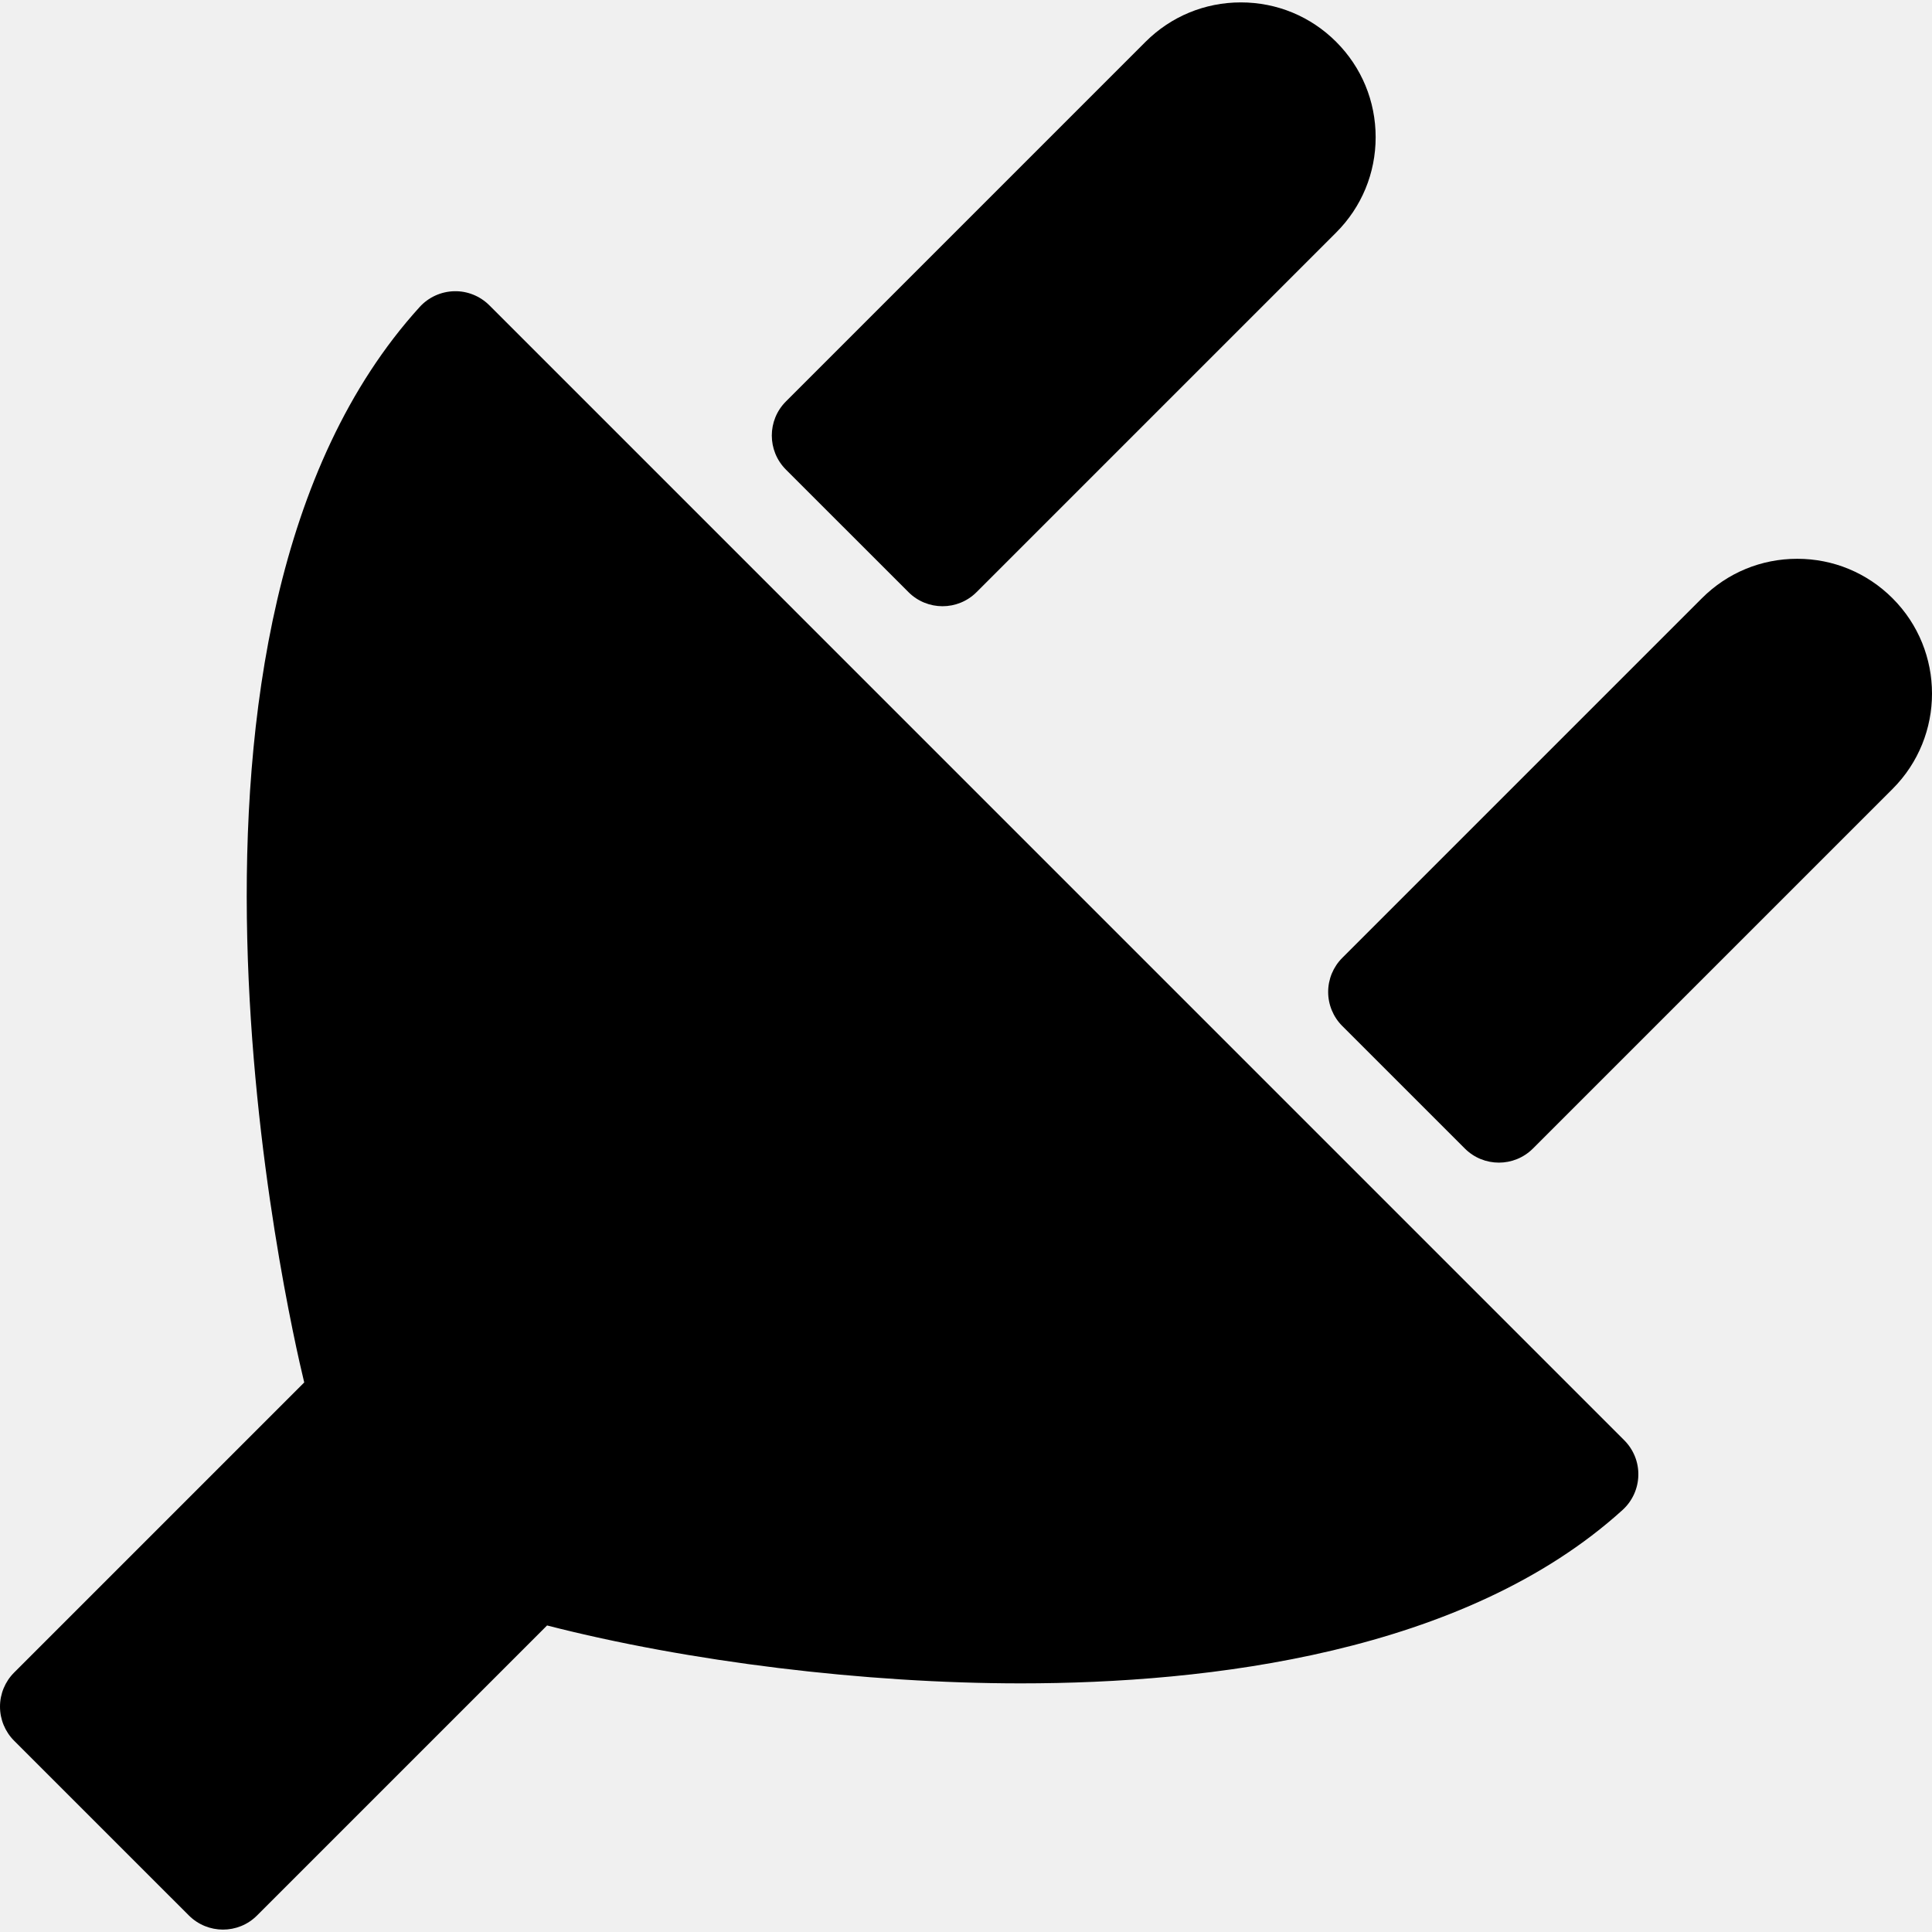
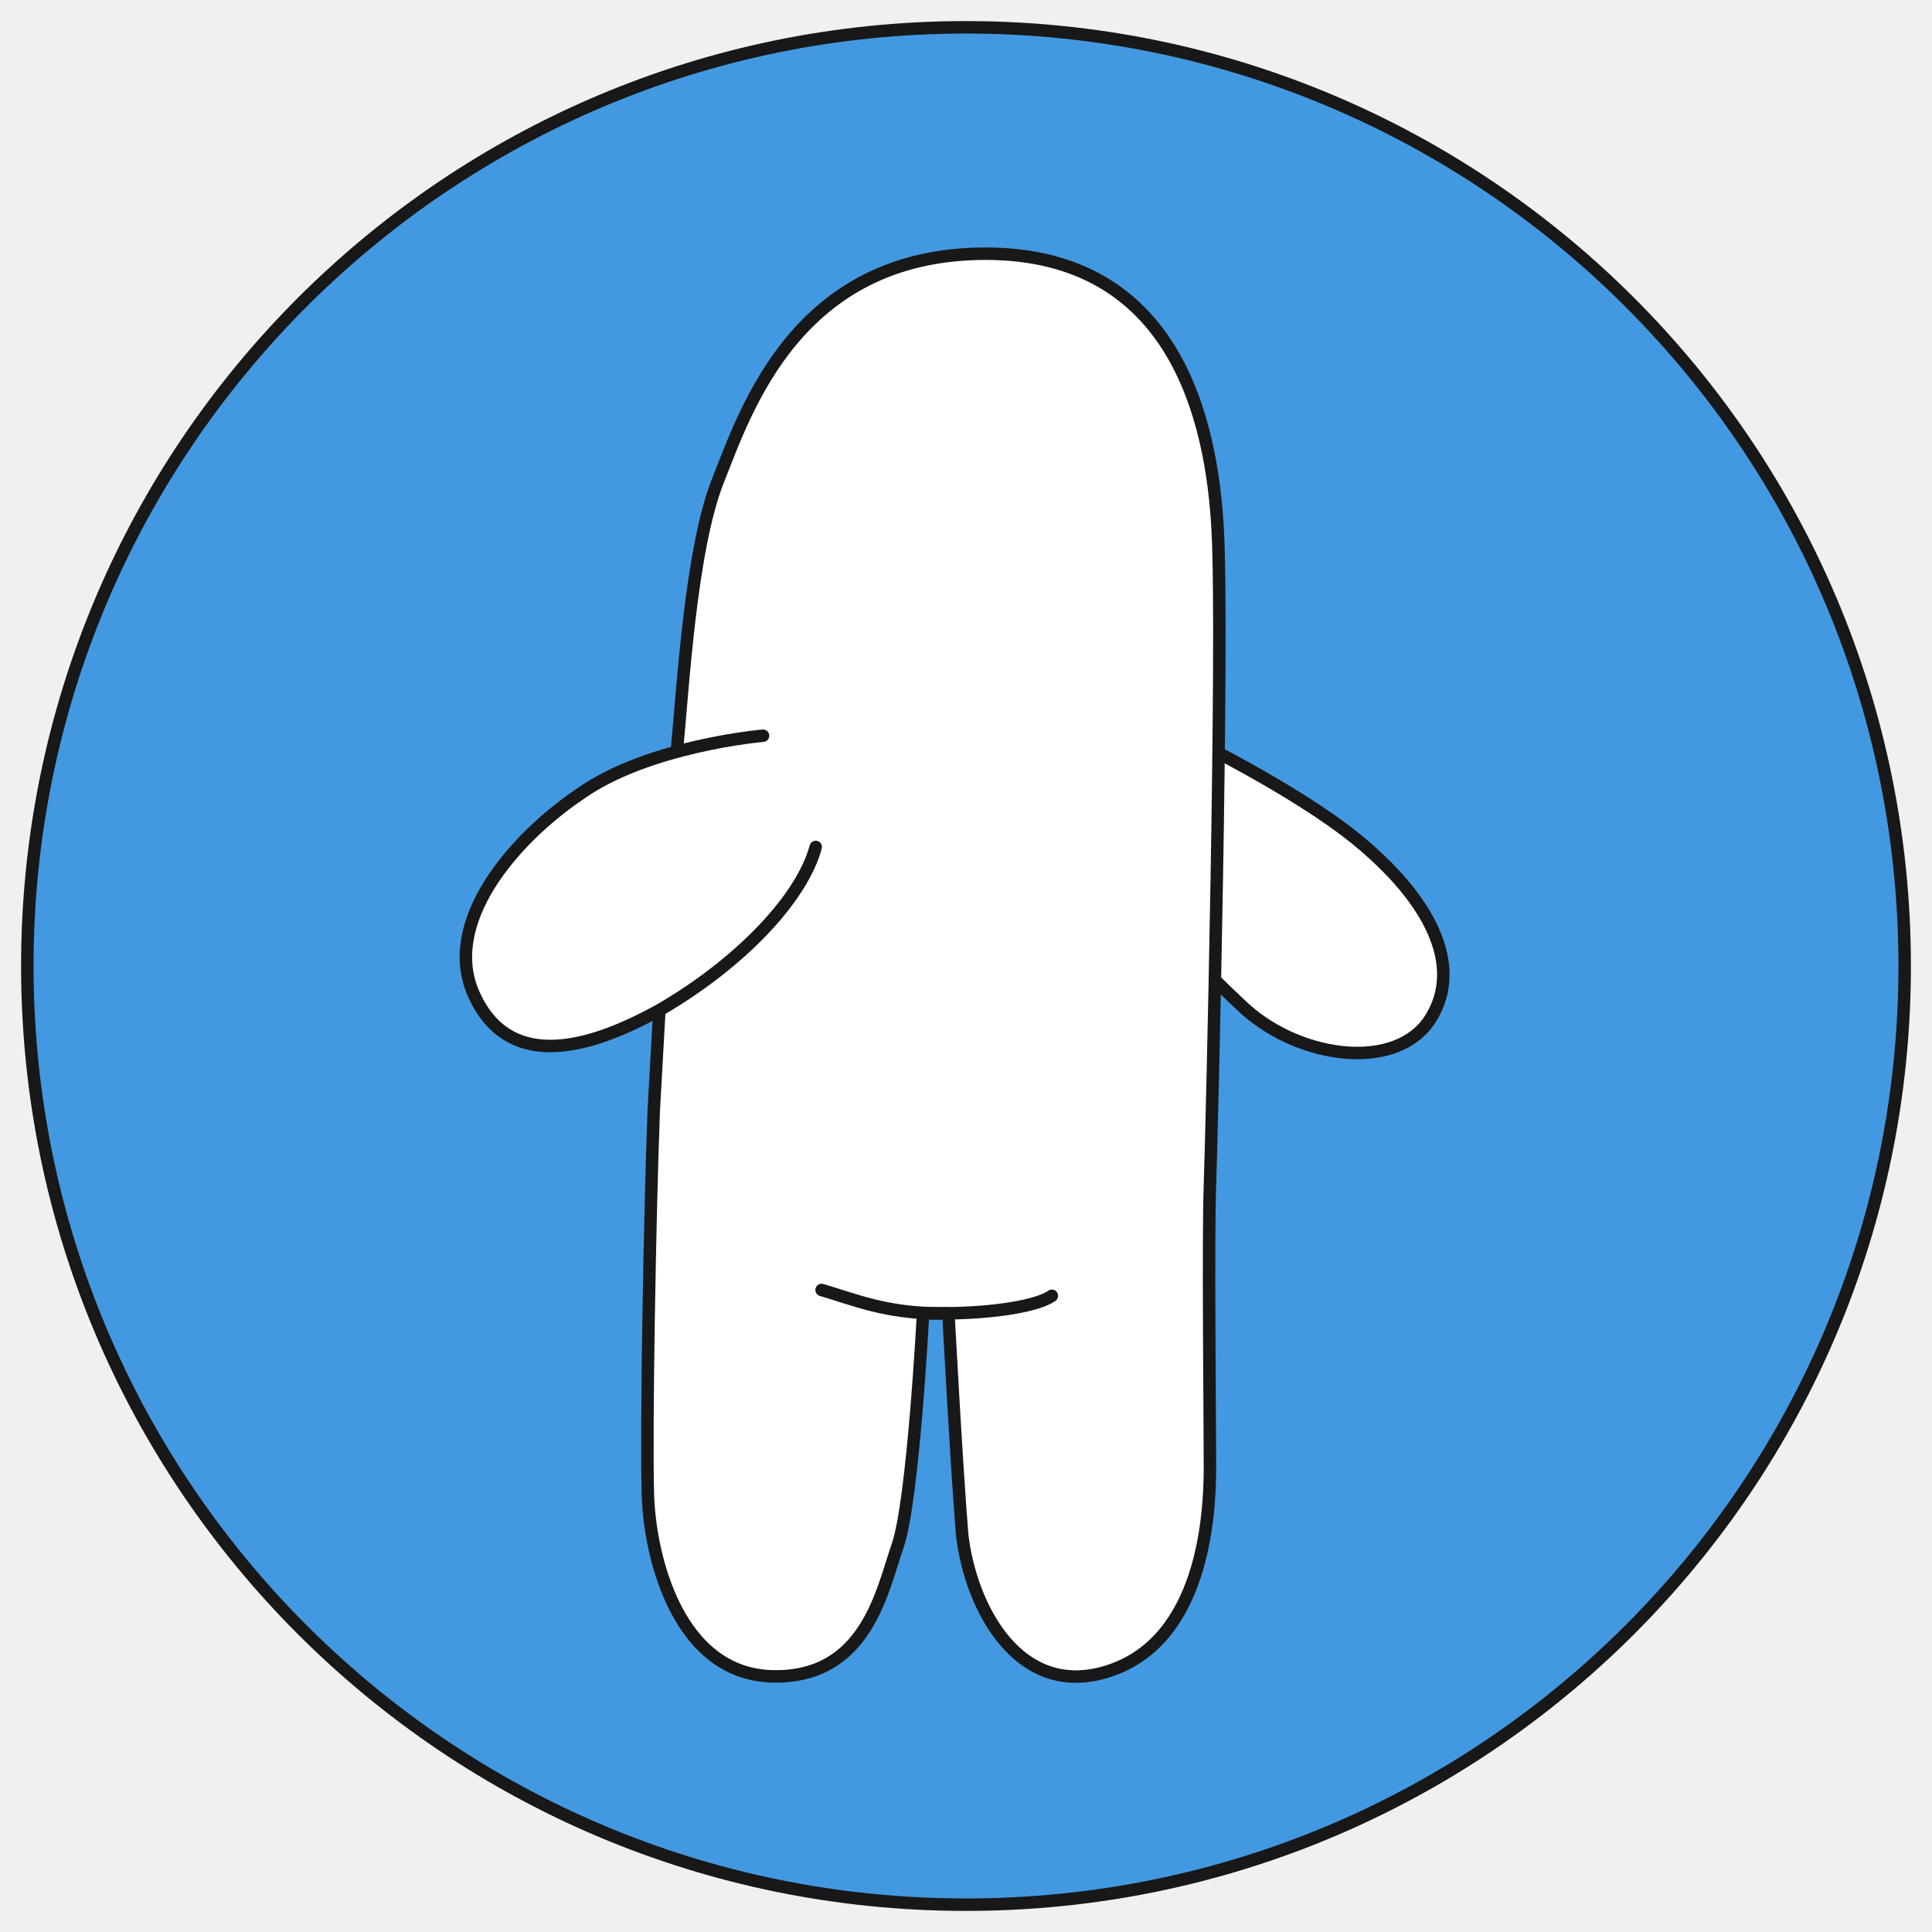
- <svg xmlns="http://www.w3.org/2000/svg" version="1.1" id="Capa_1" x="0px" y="0px" width="99.012px" height="99.012px" viewBox="0 0 99.012 99.012" style="enable-background:new 0 0 99.012 99.012;" xml:space="preserve">
-   <g>
-     <g>
-       <path d="M25.08,15.648c-0.478-0.478-1.135-0.742-1.805-0.723c-0.675,0.017-1.314,0.309-1.768,0.808    c-14.829,16.325-6.762,51.623-5.916,55.115L0.723,85.717C0.26,86.18,0,86.808,0,87.463c0,0.654,0.26,1.283,0.723,1.746    l8.958,8.957c0.482,0.48,1.114,0.723,1.746,0.723c0.631,0,1.264-0.24,1.745-0.723l14.865-14.864    c7.237,1.859,16.289,2.968,24.28,2.968c9.599,0,22.739-1.543,30.836-8.886c0.5-0.454,0.793-1.093,0.809-1.769    c0.018-0.676-0.245-1.328-0.723-1.805L25.08,15.648z" />
-       <path d="M46.557,30.345c0.482,0.482,1.114,0.723,1.746,0.723c0.632,0,1.264-0.241,1.746-0.724l18.428-18.428    c1.305-1.305,2.023-3.04,2.023-4.885c0-1.846-0.719-3.582-2.023-4.886c-1.305-1.305-3.039-2.022-4.885-2.022    c-1.845,0-3.581,0.718-4.887,2.022L40.277,20.574c-0.964,0.964-0.964,2.527,0,3.492L46.557,30.345z" />
-       <path d="M96.99,30.661c-1.305-1.305-3.039-2.024-4.885-2.024c-1.847,0-3.582,0.718-4.886,2.023L68.79,49.089    c-0.464,0.463-0.724,1.091-0.724,1.746s0.26,1.282,0.724,1.746l6.28,6.278c0.481,0.482,1.113,0.724,1.746,0.724    c0.631,0,1.264-0.241,1.746-0.724l18.43-18.429C99.686,37.735,99.686,33.353,96.99,30.661z" />
-     </g>
-   </g>
-   <g>
- </g>
-   <g>
- </g>
-   <g>
- </g>
-   <g>
- </g>
-   <g>
- </g>
-   <g>
- </g>
-   <g>
- </g>
-   <g>
- </g>
-   <g>
- </g>
-   <g>
- </g>
-   <g>
- </g>
-   <g>
- </g>
-   <g>
- </g>
-   <g>
- </g>
-   <g>
- </g>
+ <svg xmlns="http://www.w3.org/2000/svg" version="1.1" id="Capa_1" x="0px" y="0px" viewBox="0 0 99 99" style="enable-background:new 0 0 99 99;" xml:space="preserve">
+   <style type="text/css">
+ 	.st0{fill:#4299E1;stroke:#181818;stroke-width:0.639;stroke-miterlimit:10;}
+ 	.st1{fill:#FFFFFF;stroke:#181818;stroke-width:0.639;stroke-linecap:round;stroke-linejoin:round;stroke-miterlimit:10;}
+ 	.st2{fill:none;stroke:#181818;stroke-width:0.639;stroke-linecap:round;stroke-linejoin:round;stroke-miterlimit:10;}
+ </style>
+   <circle class="st0" cx="49.5" cy="49.5" r="48.1" />
+   <path class="st1" d="M60.7,37.7c0,0,5.6,2.7,8.8,5.3c3.8,3.1,5.5,6.5,3.8,9.2c-1.7,2.7-6.6,2.1-9.5-0.5c-2.9-2.7-4.7-4.8-4.7-4.8" />
+   <path class="st1" d="M34.7,38.3c0.3-3.1,0.7-10.2,2.1-13.7S40.8,13,50.5,13s11.6,8.5,11.9,14.2S62.1,58,62,60.7  c-0.1,2.8,0,11.9,0,14.5c0,2.6-0.4,8.8-5.1,10.4s-7.2-3.3-7.6-7c-0.3-3.7-0.7-11.3-0.7-11.3h-1.3c0,0-0.5,9.6-1.3,11.9  s-1.6,6.8-6.4,6.7s-6.3-6-6.4-9.3c-0.1-3.3,0.1-14.5,0.3-19.7C33.8,51.7,34.3,41.8,34.7,38.3z" />
+   <path class="st1" d="M39.1,37.7c0,0-5.9,0.5-9.4,3c-3.4,2.3-7.1,6.6-5.4,10.3s5.5,3,9.6,0.7c4.1-2.4,7.2-5.7,7.9-8.3" />
+   <path class="st2" d="M42.1,66.1c1.7,0.5,3.3,1.2,6.1,1.2c2.8,0,5-0.4,5.7-0.9" />
</svg>
